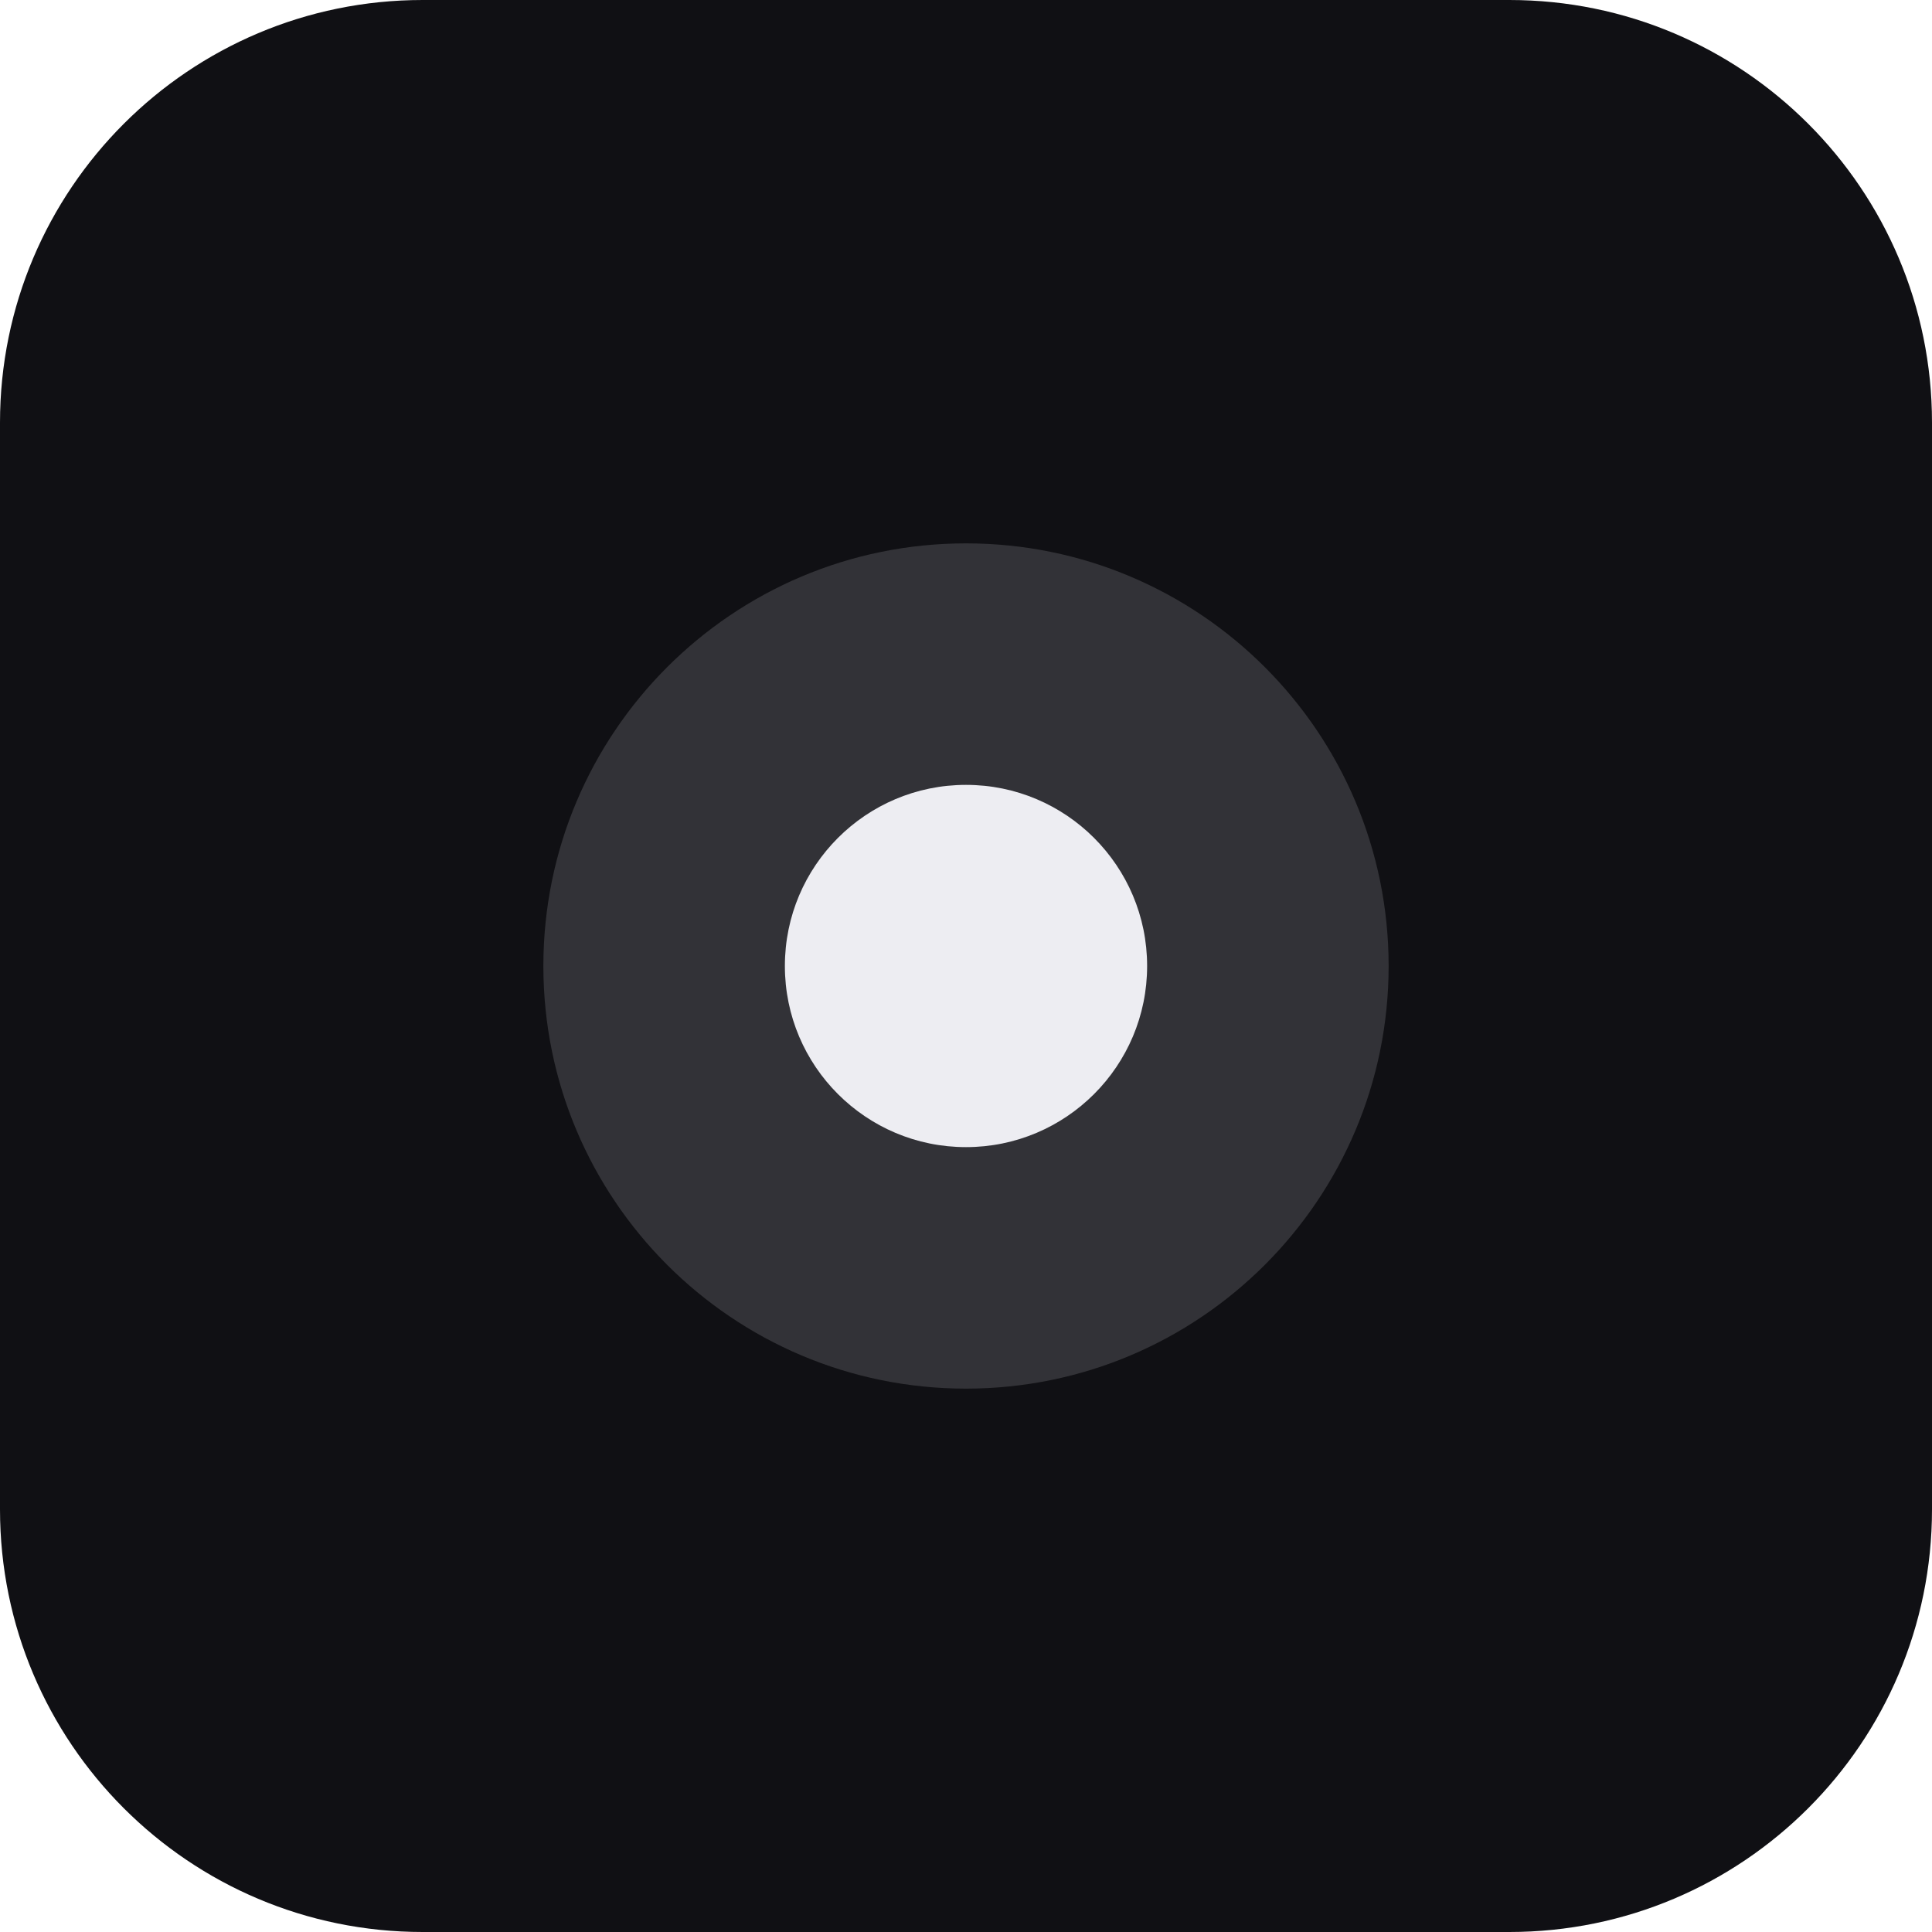
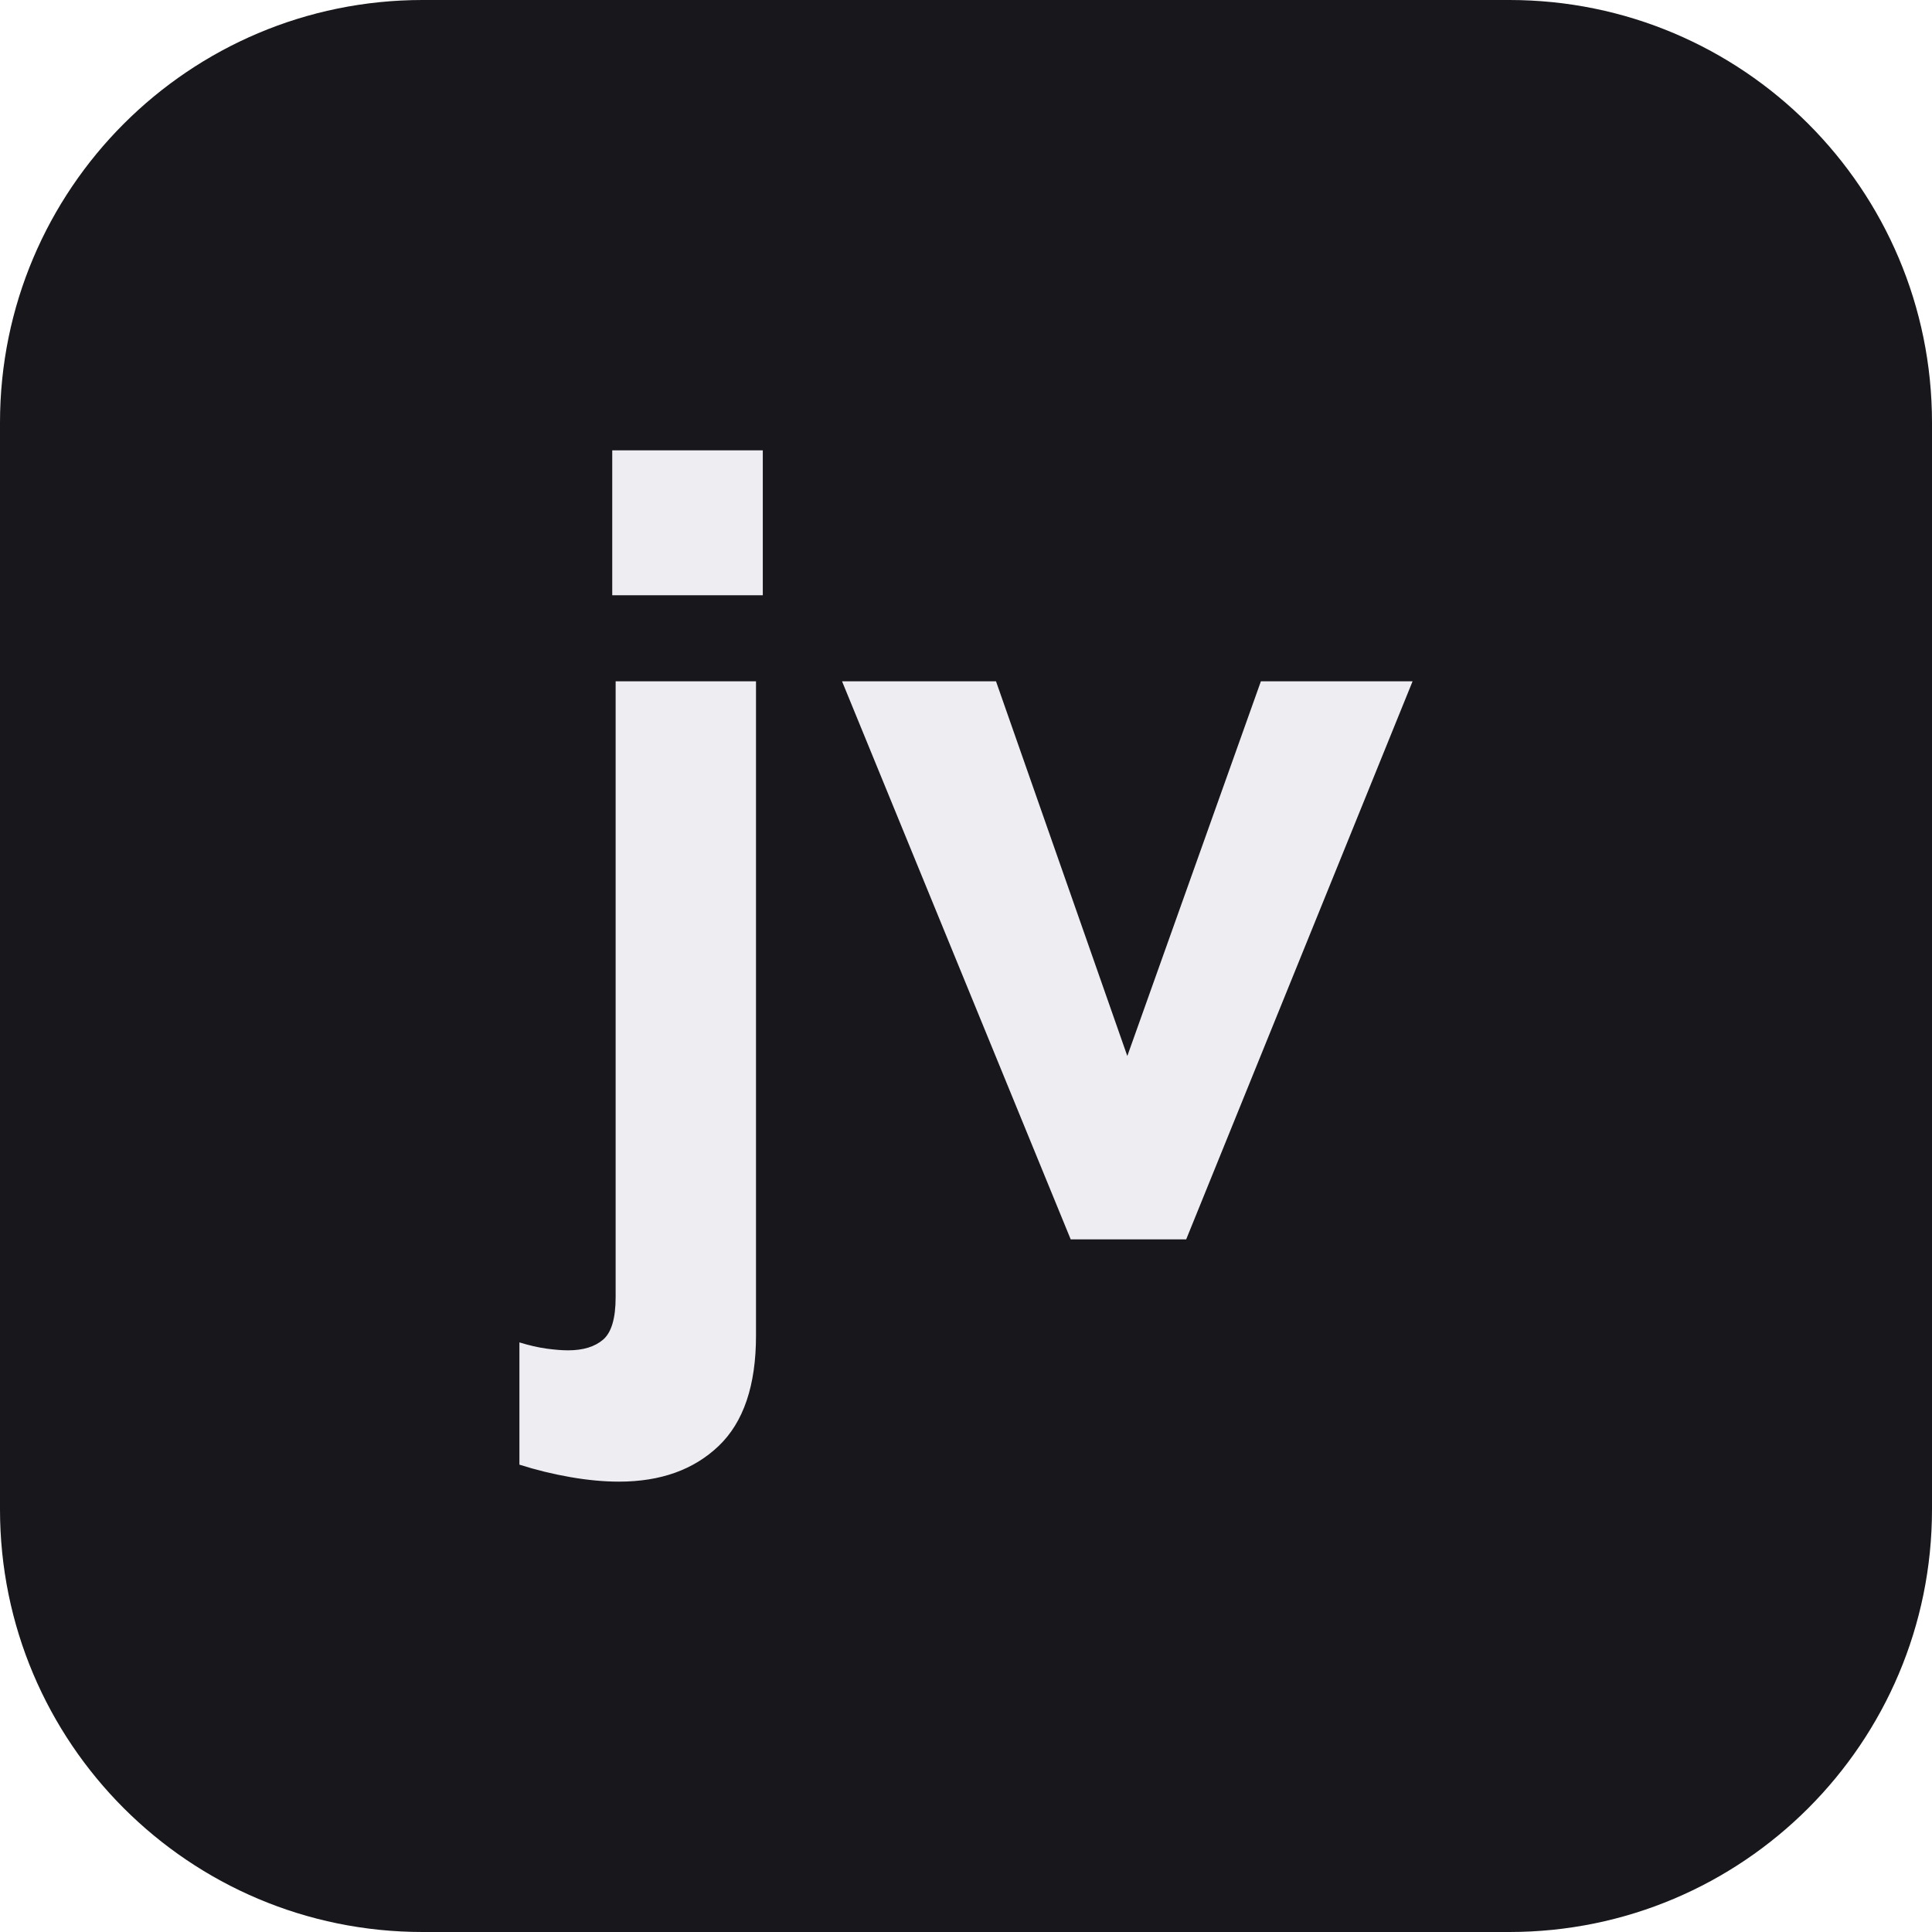
- <svg xmlns="http://www.w3.org/2000/svg" viewBox="0 0 64 64">
-   <rect width="64" height="64" rx="14" fill="#101014" />
-   <circle cx="32" cy="32" r="14" fill="#ededf2" opacity="0.16" />
-   <circle cx="32" cy="32" r="6" fill="#ededf2" />
+ <svg xmlns="http://www.w3.org/2000/svg" viewBox="0 0 512 512">
+   <rect width="512" height="512" rx="112" fill="#17171c" />
+   <path transform="translate(145.15 328.45)" d="M18.90 64.20Q12.90 64.20 6 63Q-0.90 61.80-7.50 59.70L-7.50 27.30Q-3.60 28.50-0.30 28.95Q3 29.40 5.40 29.40Q11.40 29.40 14.70 26.55Q18 23.70 18 15.30L18-147.90L55.20-147.90L55.20 25.50Q55.20 45.30 45.30 54.75Q35.40 64.20 18.90 64.20M57-170.70L17.10-170.70L17.10-209.10L57-209.10 M169.20 0L138.60 0L78-147.90L118.80-147.90L153.60-48.60L189-147.90L229.20-147.90" fill="#ededf2" />
</svg>
